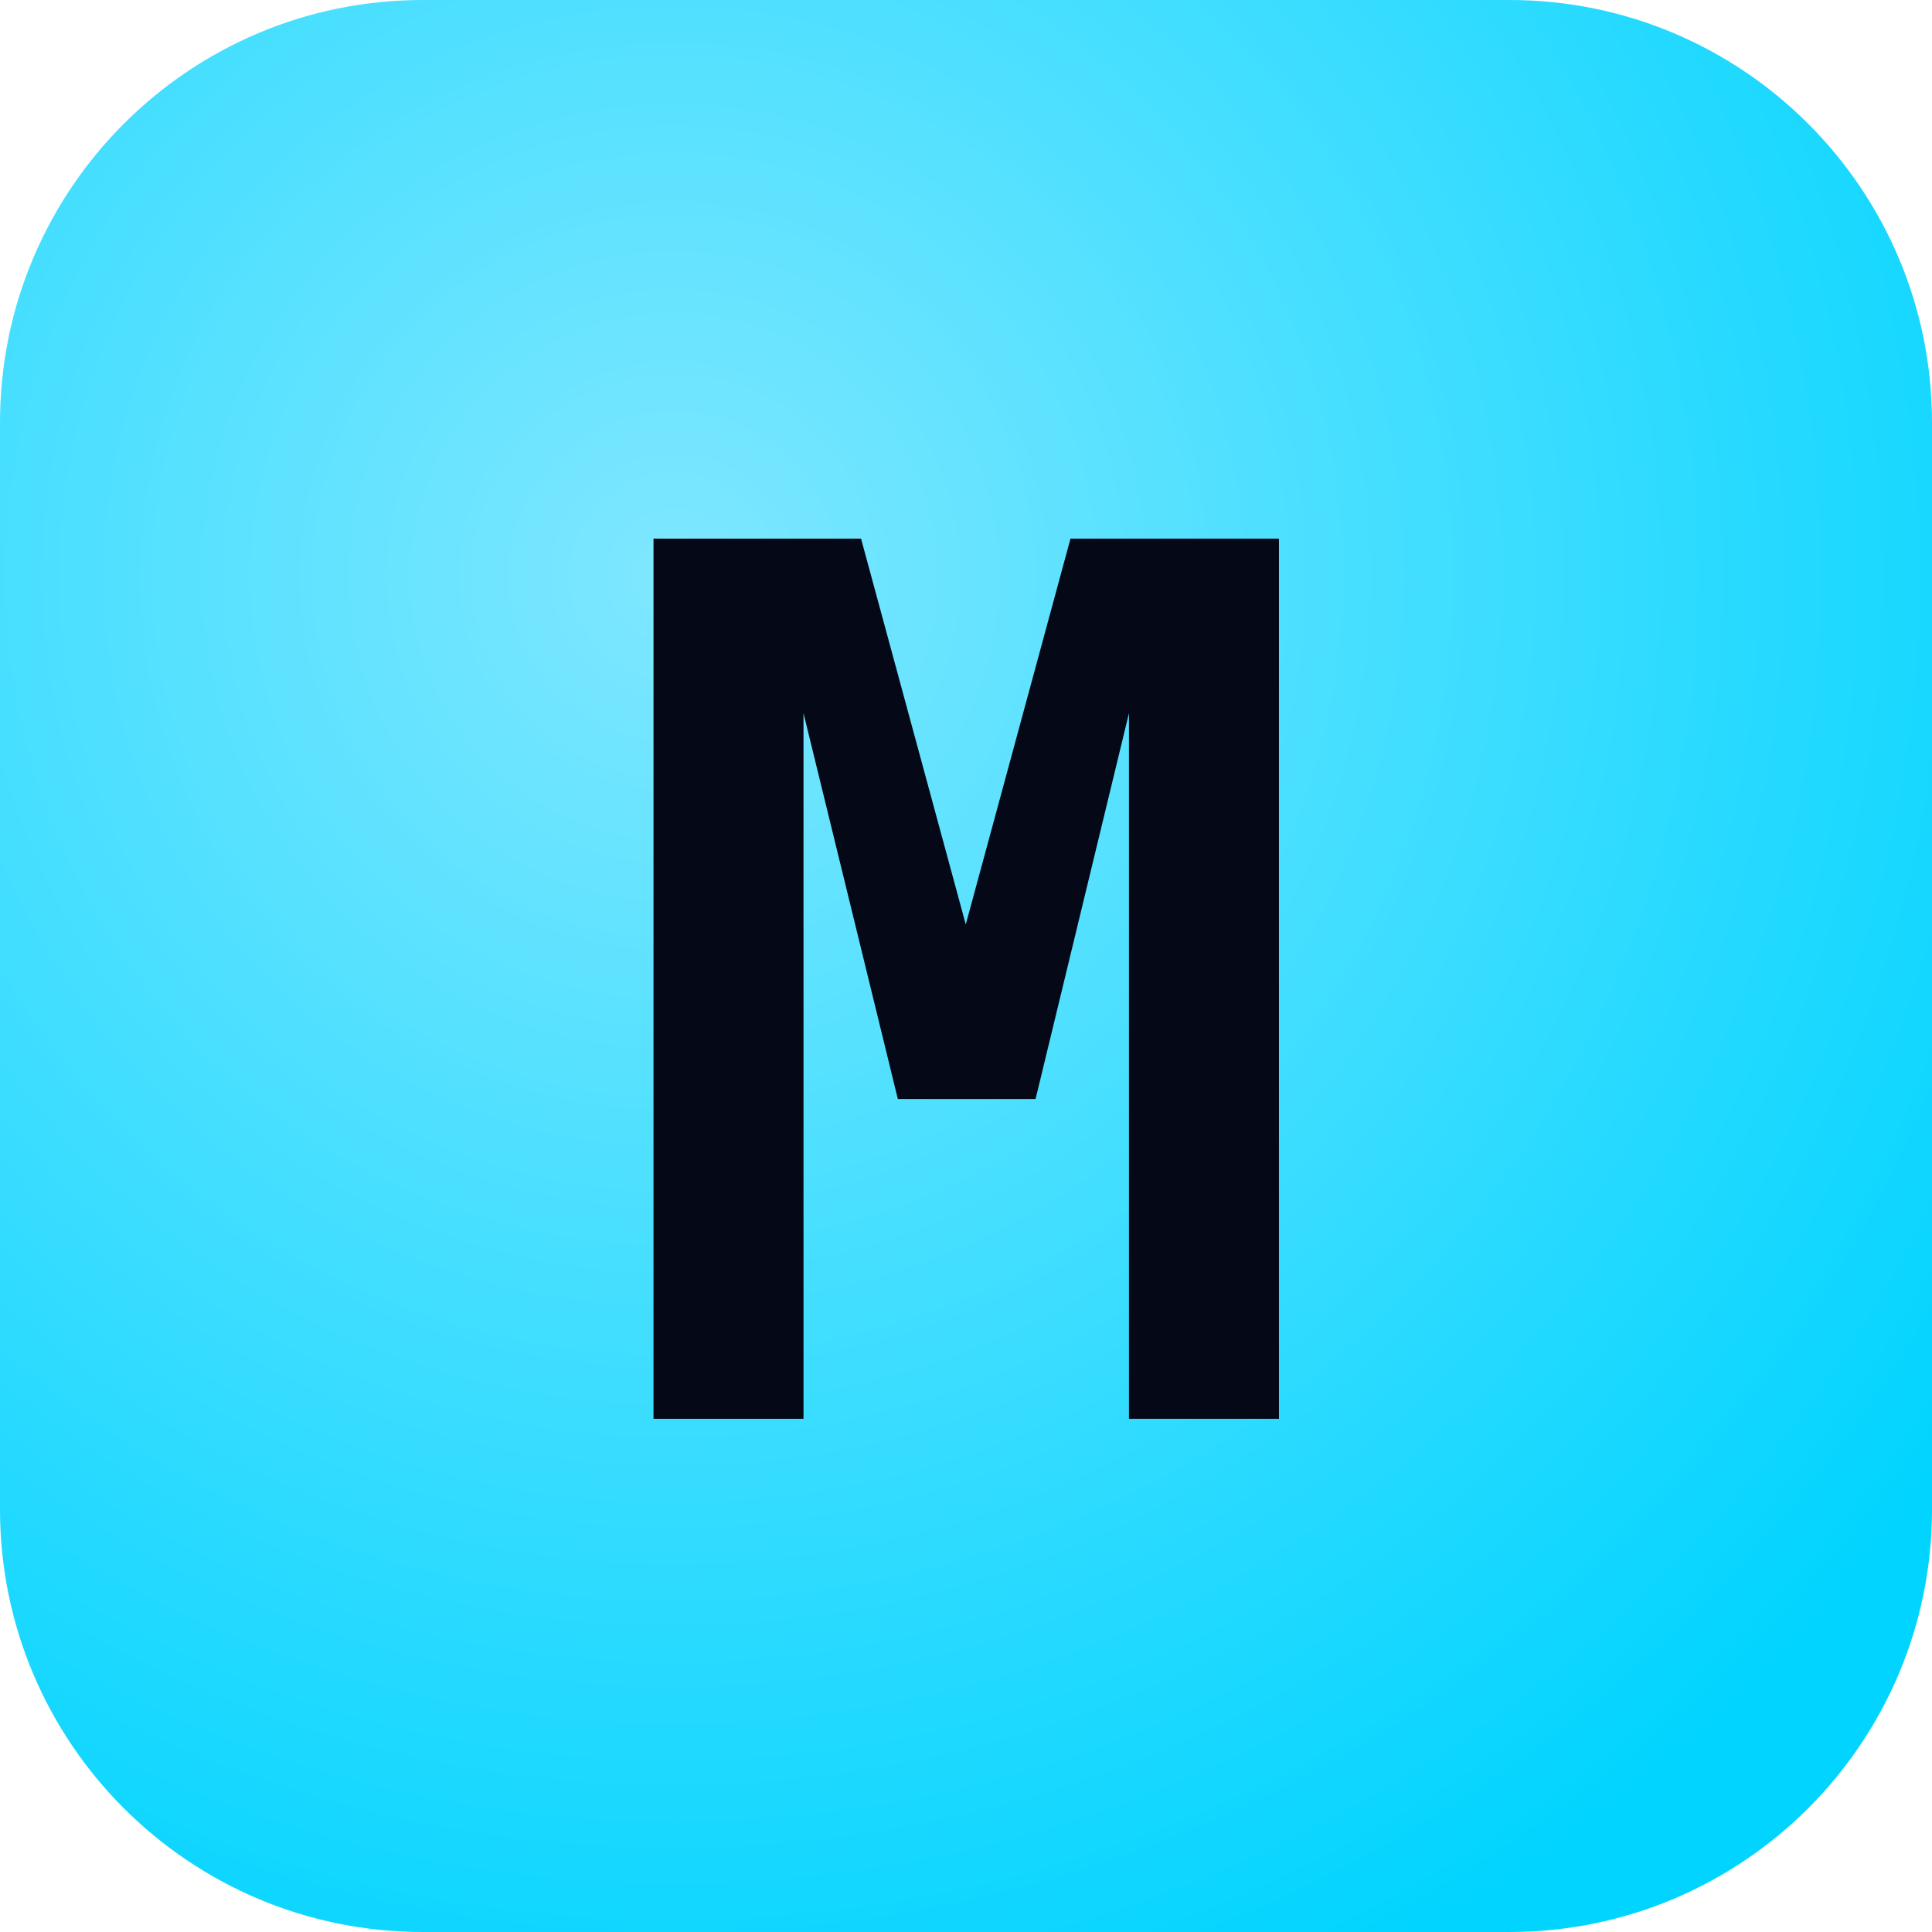
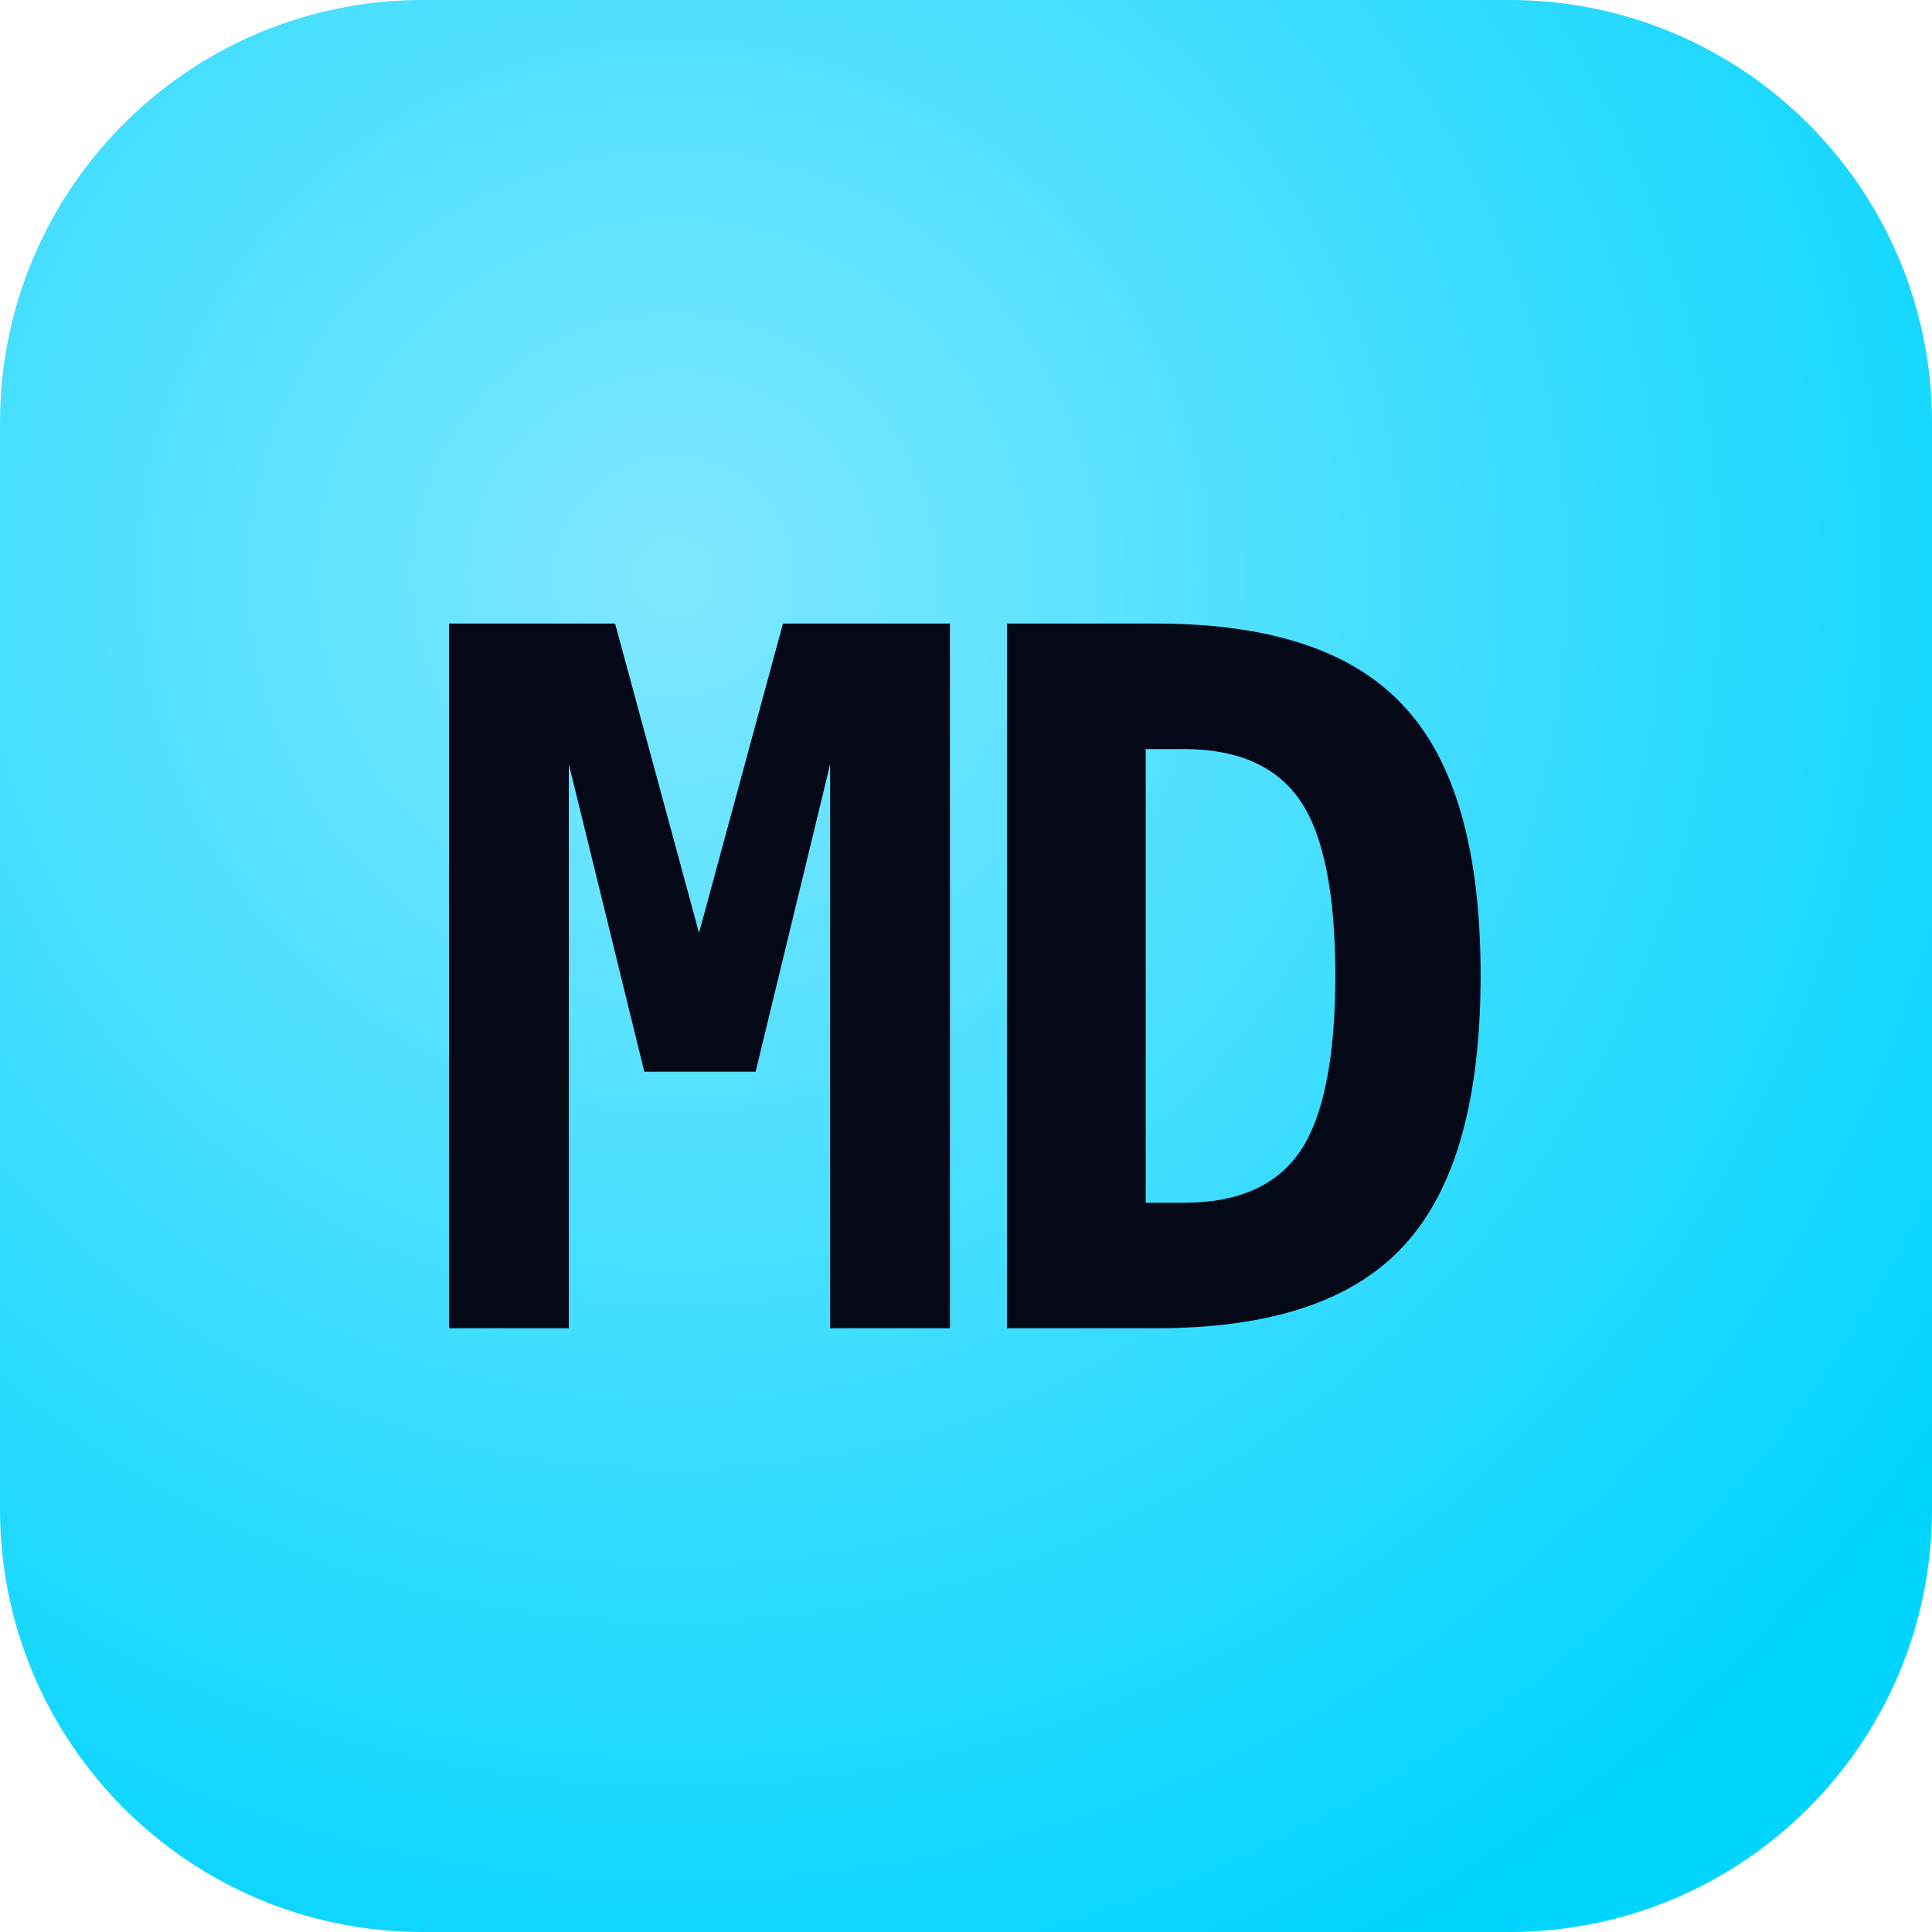
<svg xmlns="http://www.w3.org/2000/svg" viewBox="0 0 32 32">
  <defs>
    <radialGradient id="g" cx="35%" cy="30%" r="80%">
      <stop offset="0%" stop-color="#7FE7FF" />
      <stop offset="100%" stop-color="#00D4FF" />
    </radialGradient>
  </defs>
  <rect width="32" height="32" rx="7" fill="url(#g)" />
-   <text x="16" y="23.5" font-family="ui-monospace, 'Geist Mono', 'Menlo', 'Consolas', monospace" font-size="20" font-weight="700" fill="#050816" text-anchor="middle" letter-spacing="-0.5">M</text>
+   <text x="16" y="22" font-family="ui-monospace, 'Geist Mono', 'Menlo', 'Consolas', monospace" font-size="16" font-weight="700" fill="#050816" text-anchor="middle" letter-spacing="-0.8">MD</text>
</svg>
